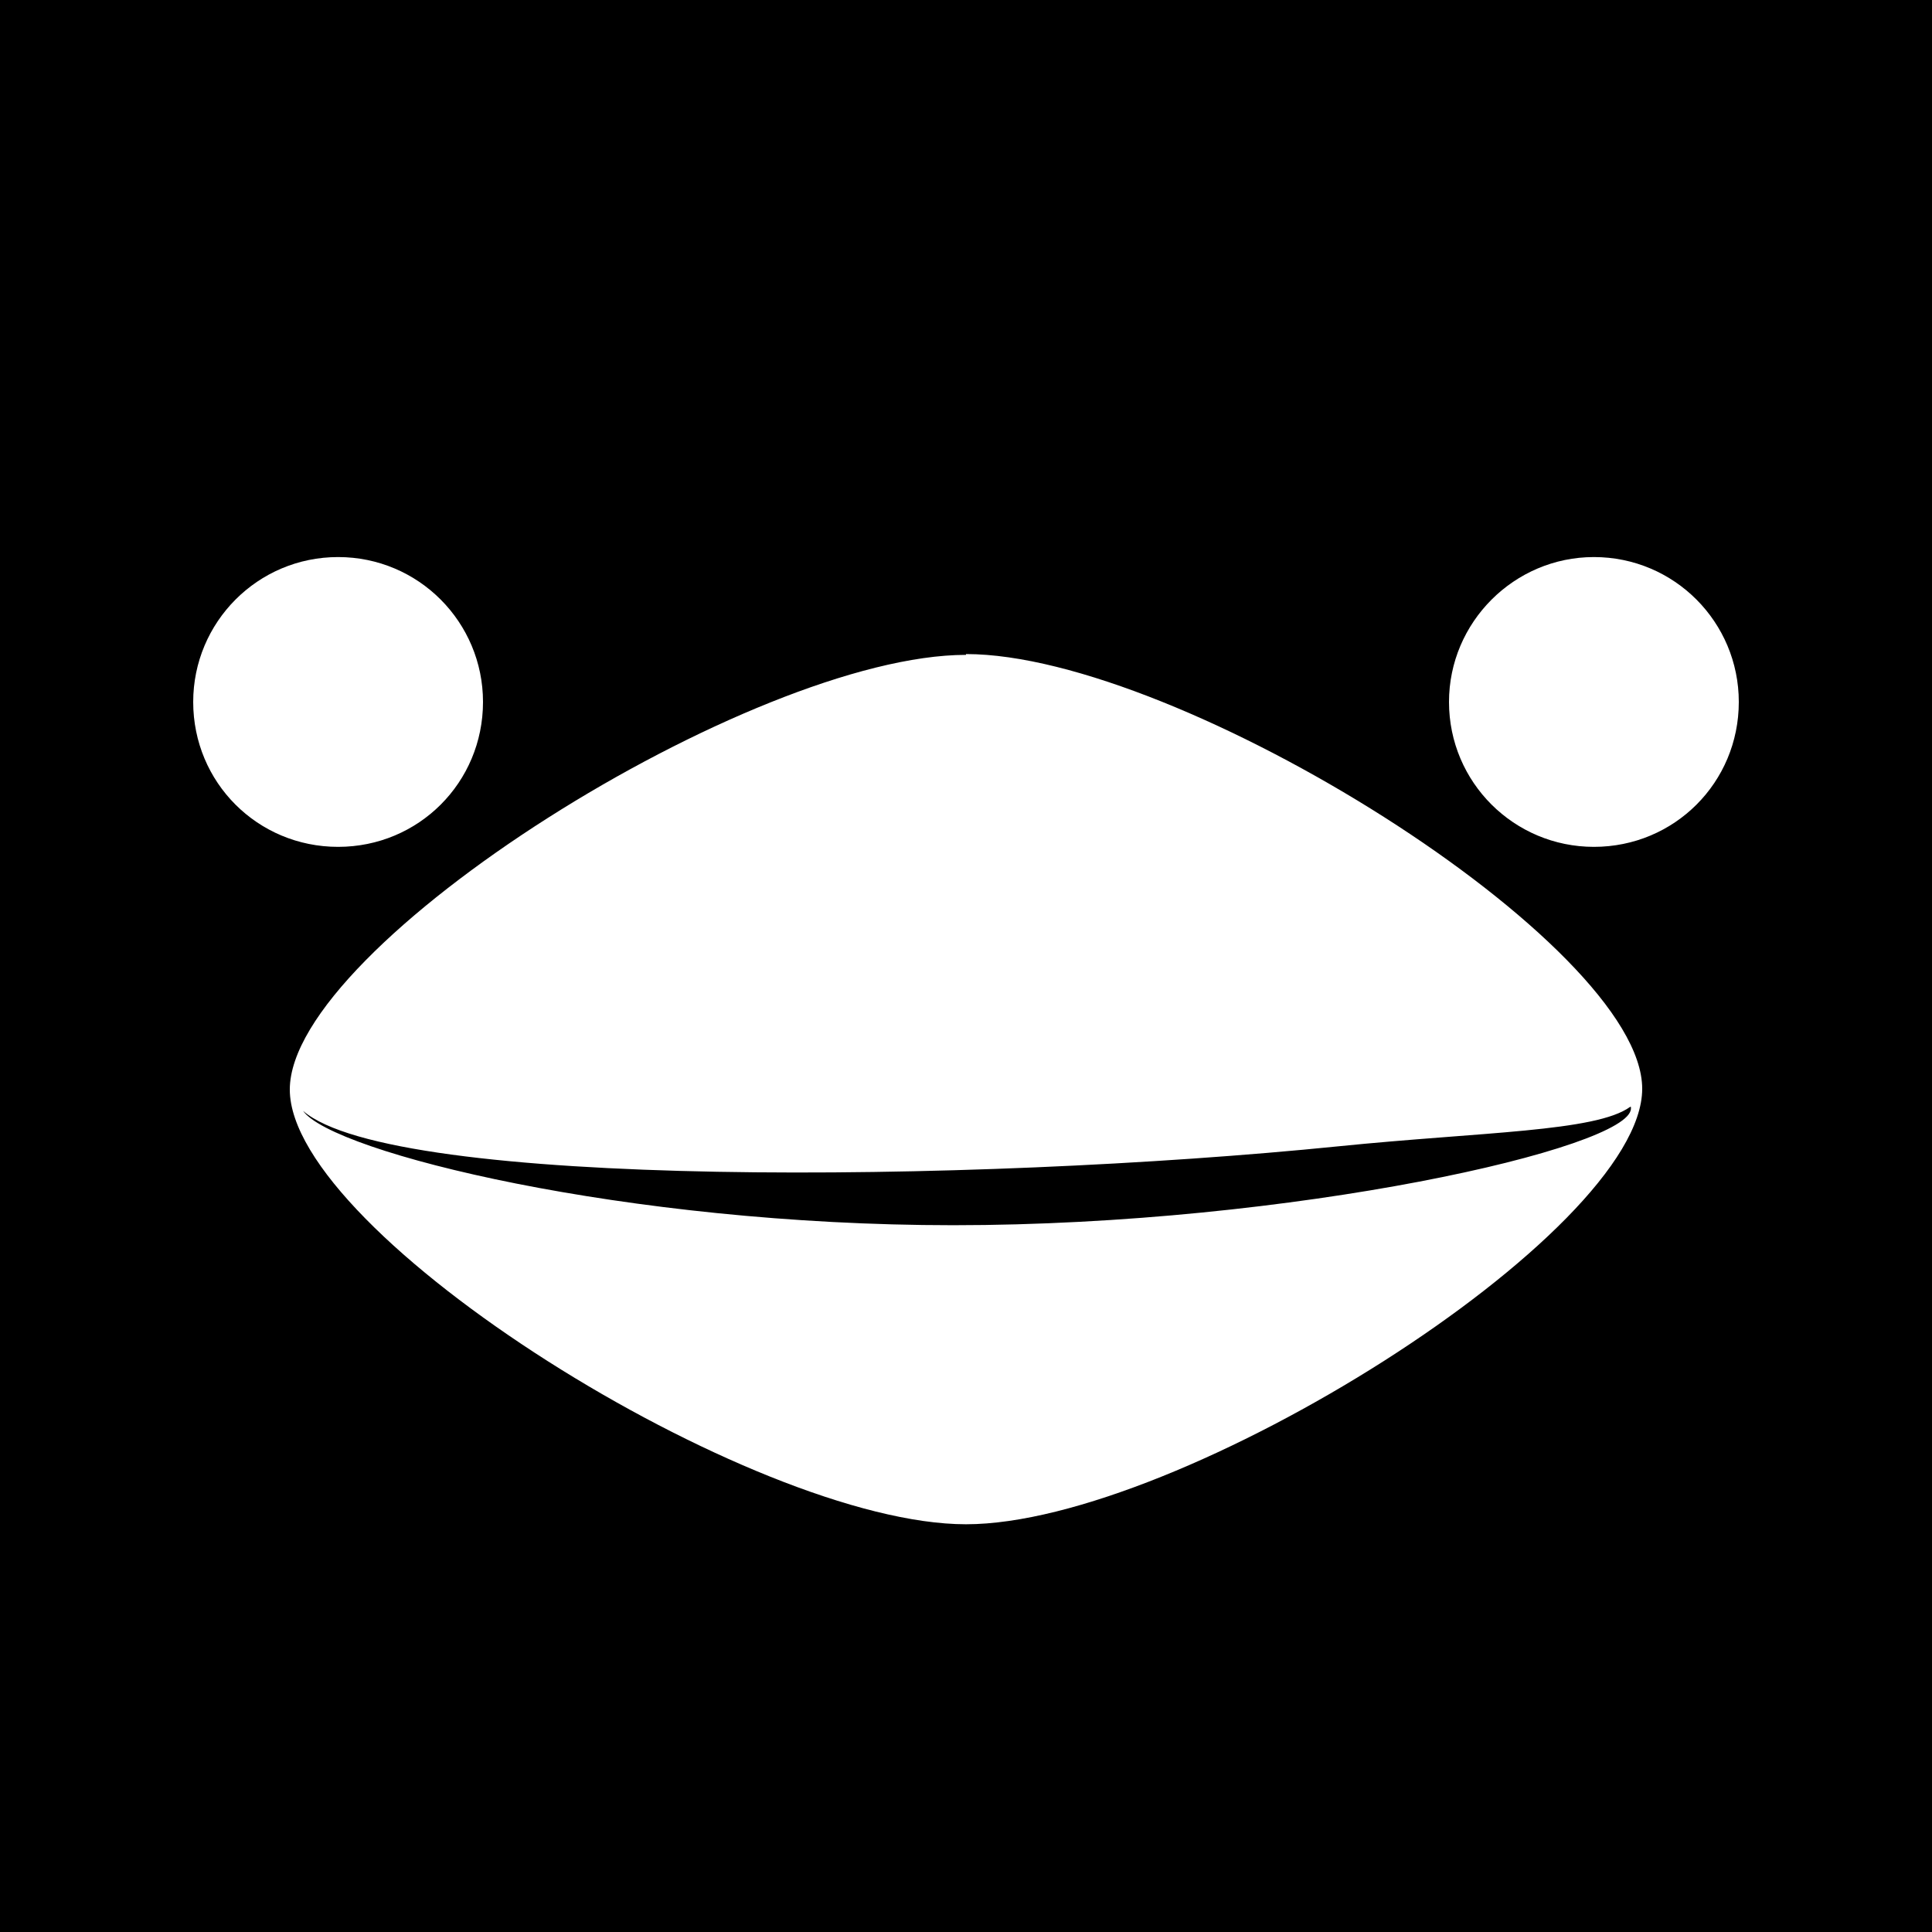
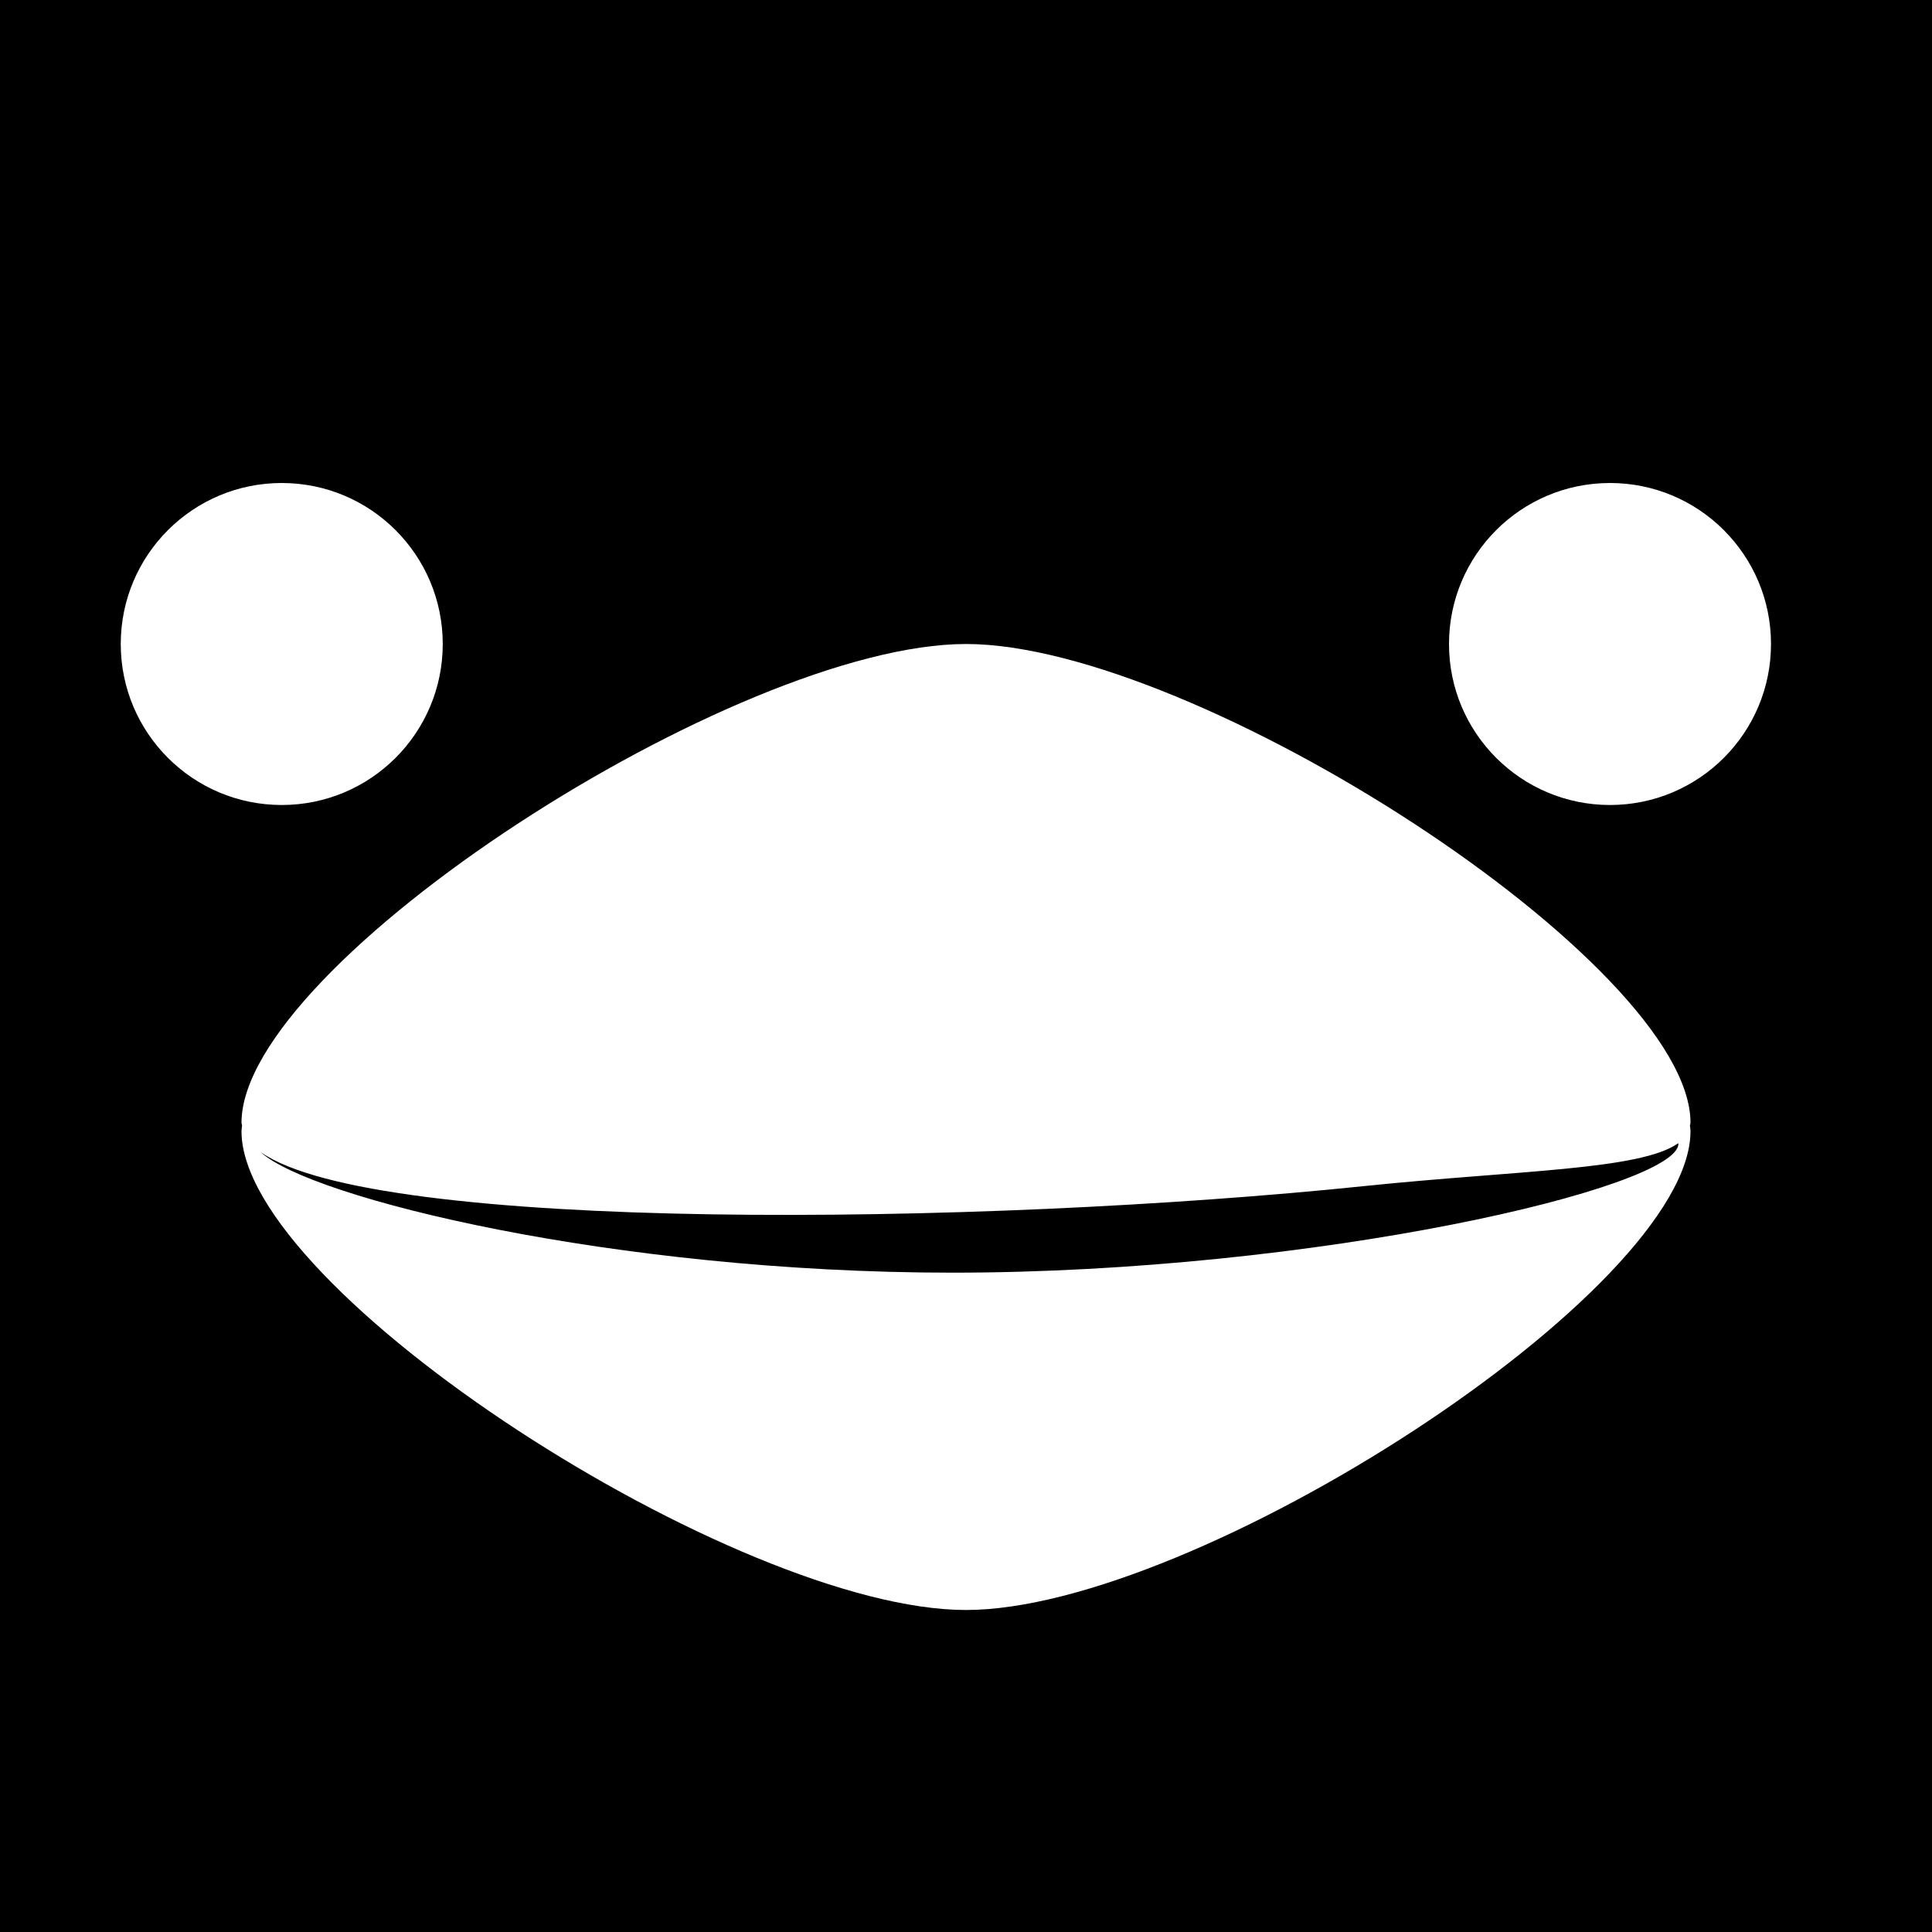
- <svg xmlns="http://www.w3.org/2000/svg" height="48" viewBox="0 0 48 48" width="48">
-   <clipPath id="a">
-     <path d="m0 0h48v48h-48z" />
-   </clipPath>
-   <path clip-path="url(#a)" d="m24-26.96c-1.33 0-4.8 1.9-4.8 7.2 0 2.16.6 4.93 1.36 7.48-11.16 1.68-23.96-9.78-23.96 1.84 0 12.86 1.68 60.82 1.68 60.82 0 2.83 2.3 5.14 5.14 5.14s5.15-2.3 5.15-5.14c0 2.83 2.3 5.14 5.14 5.14 2.06 0 3.8-1.2 4.64-2.93.14 5.95 4.12 6.86 5.66 6.86s5.5-.9 5.66-6.87c.83 1.7 2.58 2.92 4.63 2.92 2.83 0 5.13-2.3 5.13-5.14 0 2.83 2.3 5.14 5.15 5.14 2.84 0 5.14-2.3 5.14-5.14 0 0 4.14-46.55 4.14-59.4 0-11.62-15.27-1.6-26.42-3.25.77-2.55 1.36-5.33 1.36-7.5 0-5.3-3.47-7.2-4.8-7.2zm-15.6 40.8c2 0 3.6 1.62 3.6 3.6 0 2-1.6 3.6-3.6 3.6s-3.6-1.6-3.6-3.6c0-1.98 1.6-3.6 3.6-3.6zm31.2 0c2 0 3.6 1.62 3.6 3.6 0 2-1.6 3.6-3.6 3.6-1.98 0-3.6-1.6-3.6-3.6 0-1.98 1.62-3.6 3.6-3.6zm-15.6 2.41c5.3 0 16.8 7.2 16.8 10.8s-11.5 10.82-16.8 10.82-16.8-7.2-16.8-10.8 11.5-10.8 16.8-10.8zm16.5 11.25c-.85.62-3.7.62-7.25.98-9.1.92-23.48 1.06-25.72-.88.73 1.03 8.02 2.84 16.15 2.84 8.43 0 16.84-1.92 16.84-2.9v-.04z" />
+ <svg xmlns="http://www.w3.org/2000/svg" width="48" height="48">
+   <defs>
+     <linearGradient id="a">
+       <stop offset="0" stop-color="#fff" />
+       <stop offset="1" stop-color="#fff9f9" stop-opacity=".729" />
+     </linearGradient>
+   </defs>
+   <path style="marker:none" d="M0 0v48h48V0zm7 12a4 4 0 110 8 4 4 0 010-8zm33 0a4 4 0 110 8 4 4 0 010-8zm-16 4c5.68 0 18 7.93 18 11.895 0 .023-.01.043-.014.066.004.048.014.098.014.144C42 32.07 29.68 40 24 40S6 32.07 6 28.105c0-.046.01-.096.014-.144-.003-.022-.014-.044-.014-.066C6 23.93 18.32 16 24 16zm17.693 12.404c-.94.668-3.993.67-7.787 1.063-9.565.99-24.602 1.166-27.433-.846 1.233 1.145 8.782 2.998 17.185 2.998 9.027 0 18.041-2.112 18.041-3.203 0-.004-.005-.008-.006-.012z" color="#000" overflow="visible" />
</svg>
